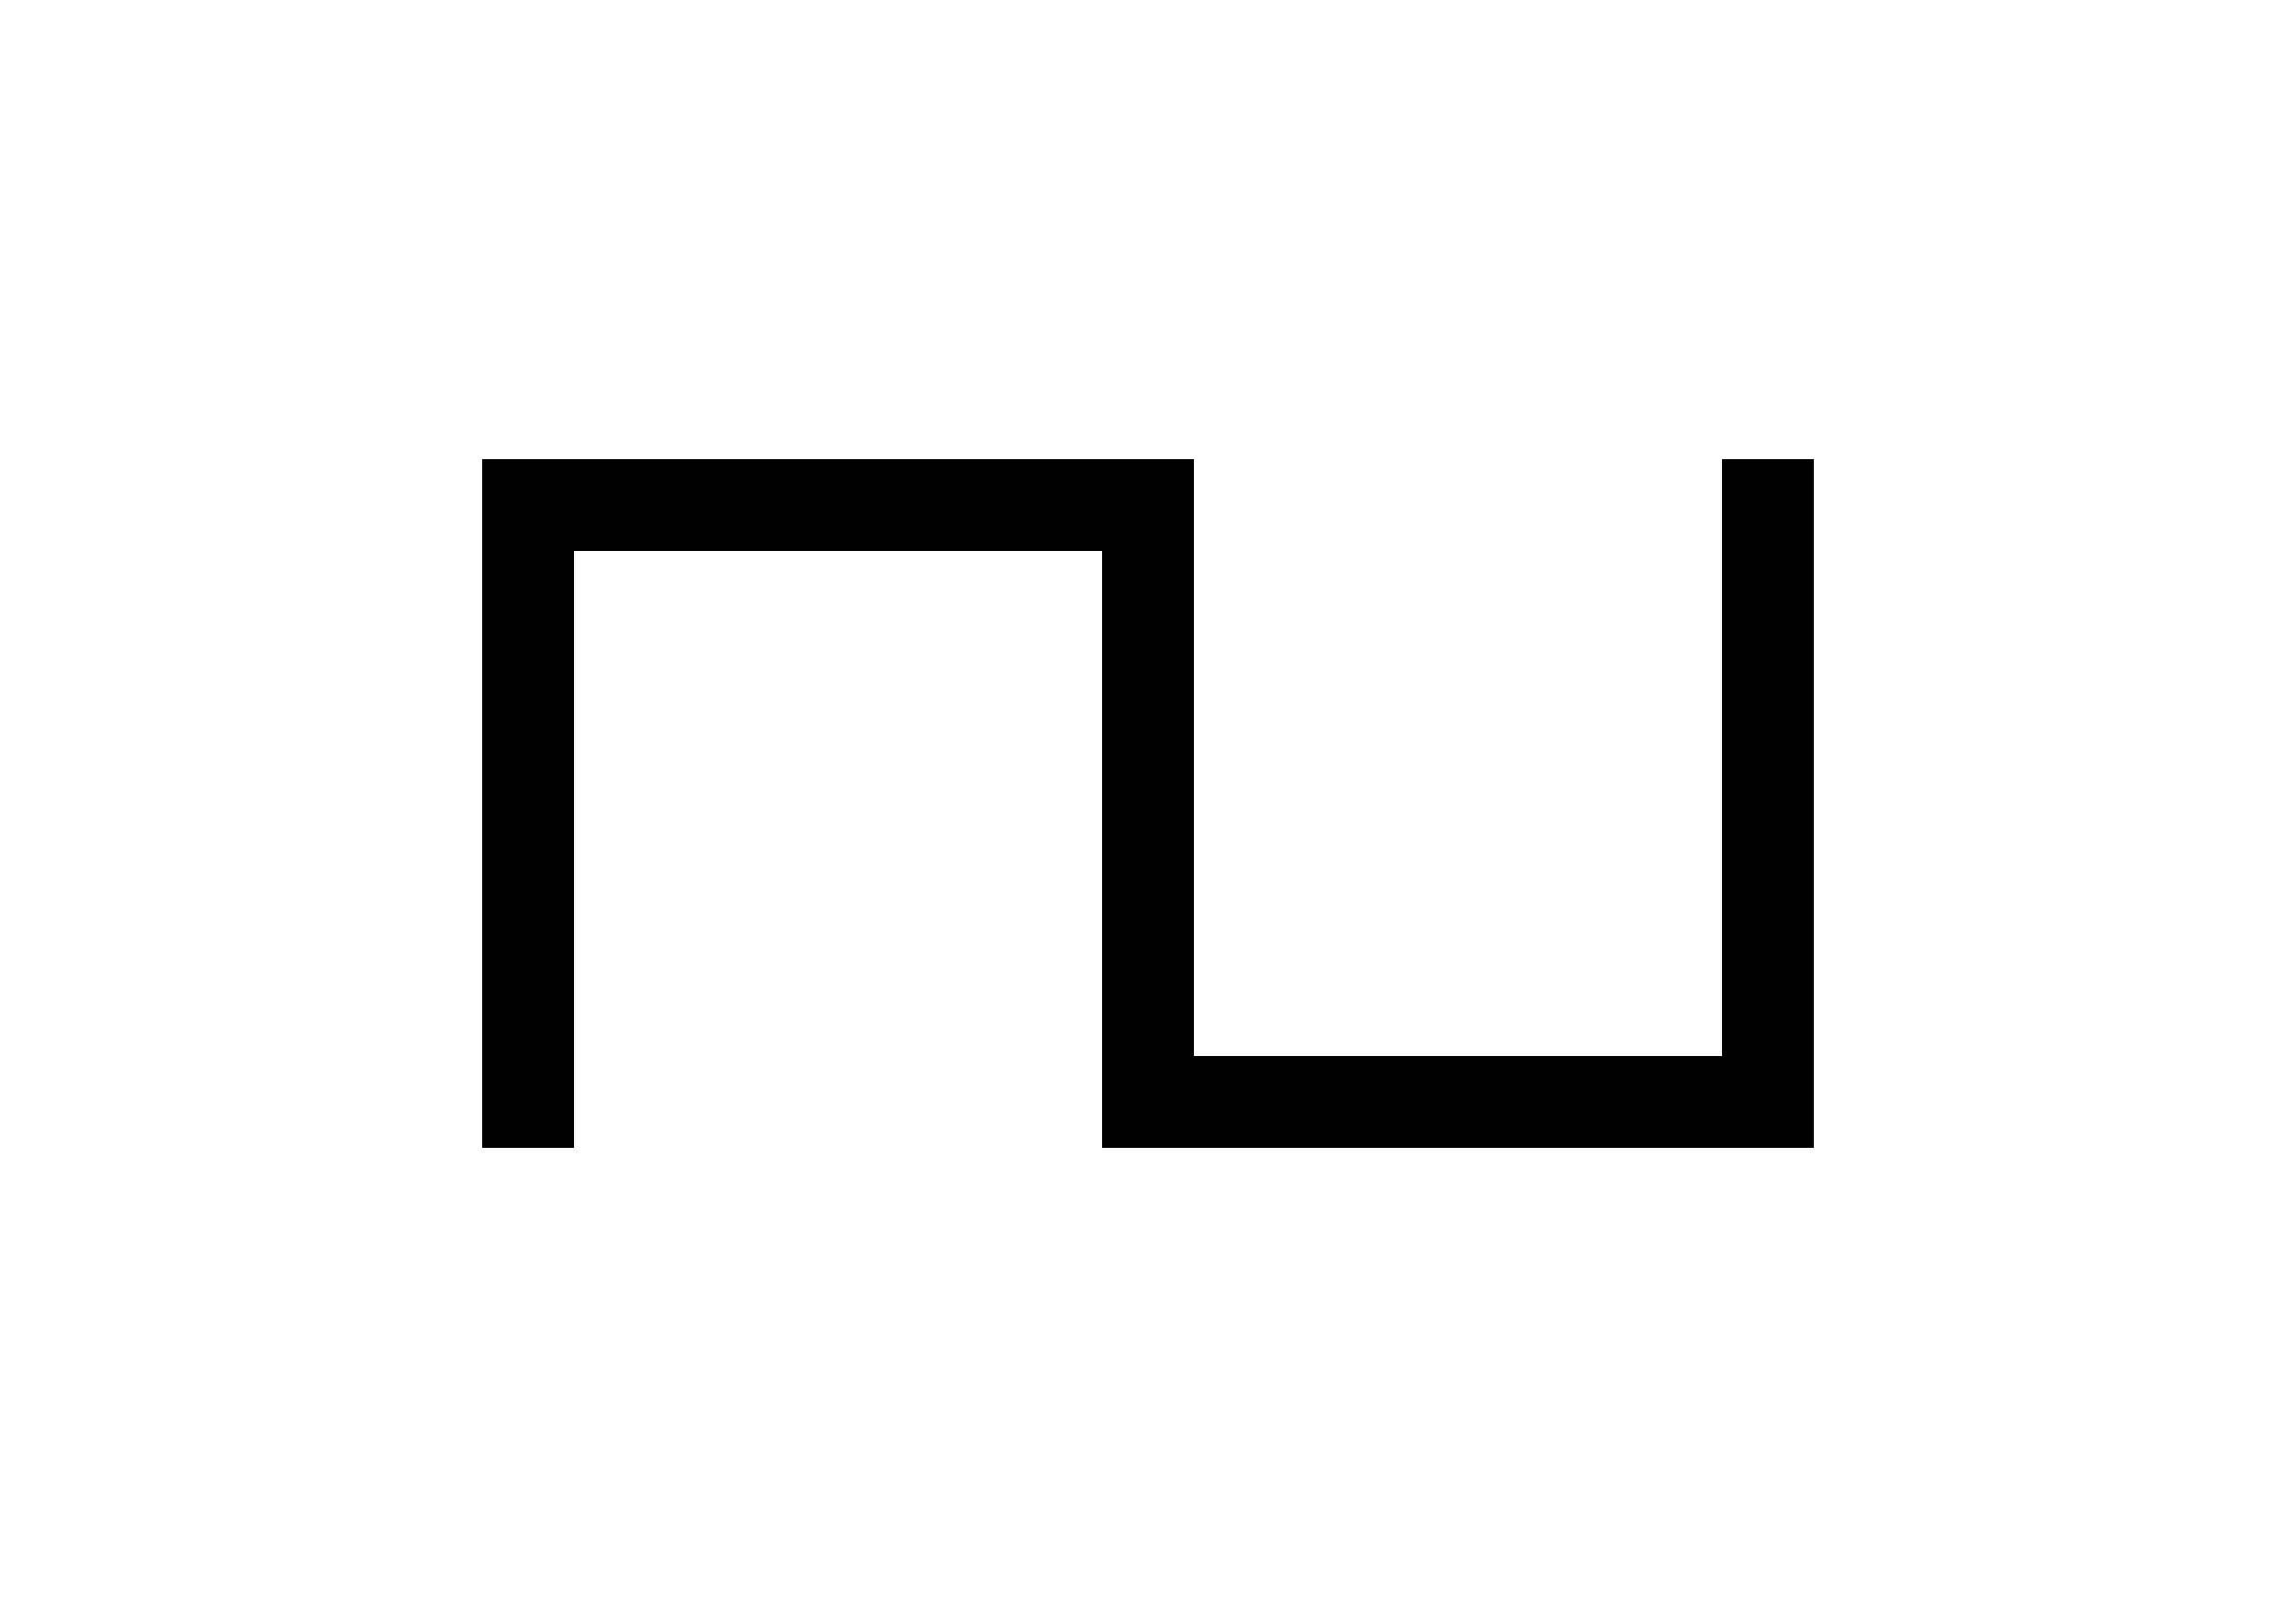
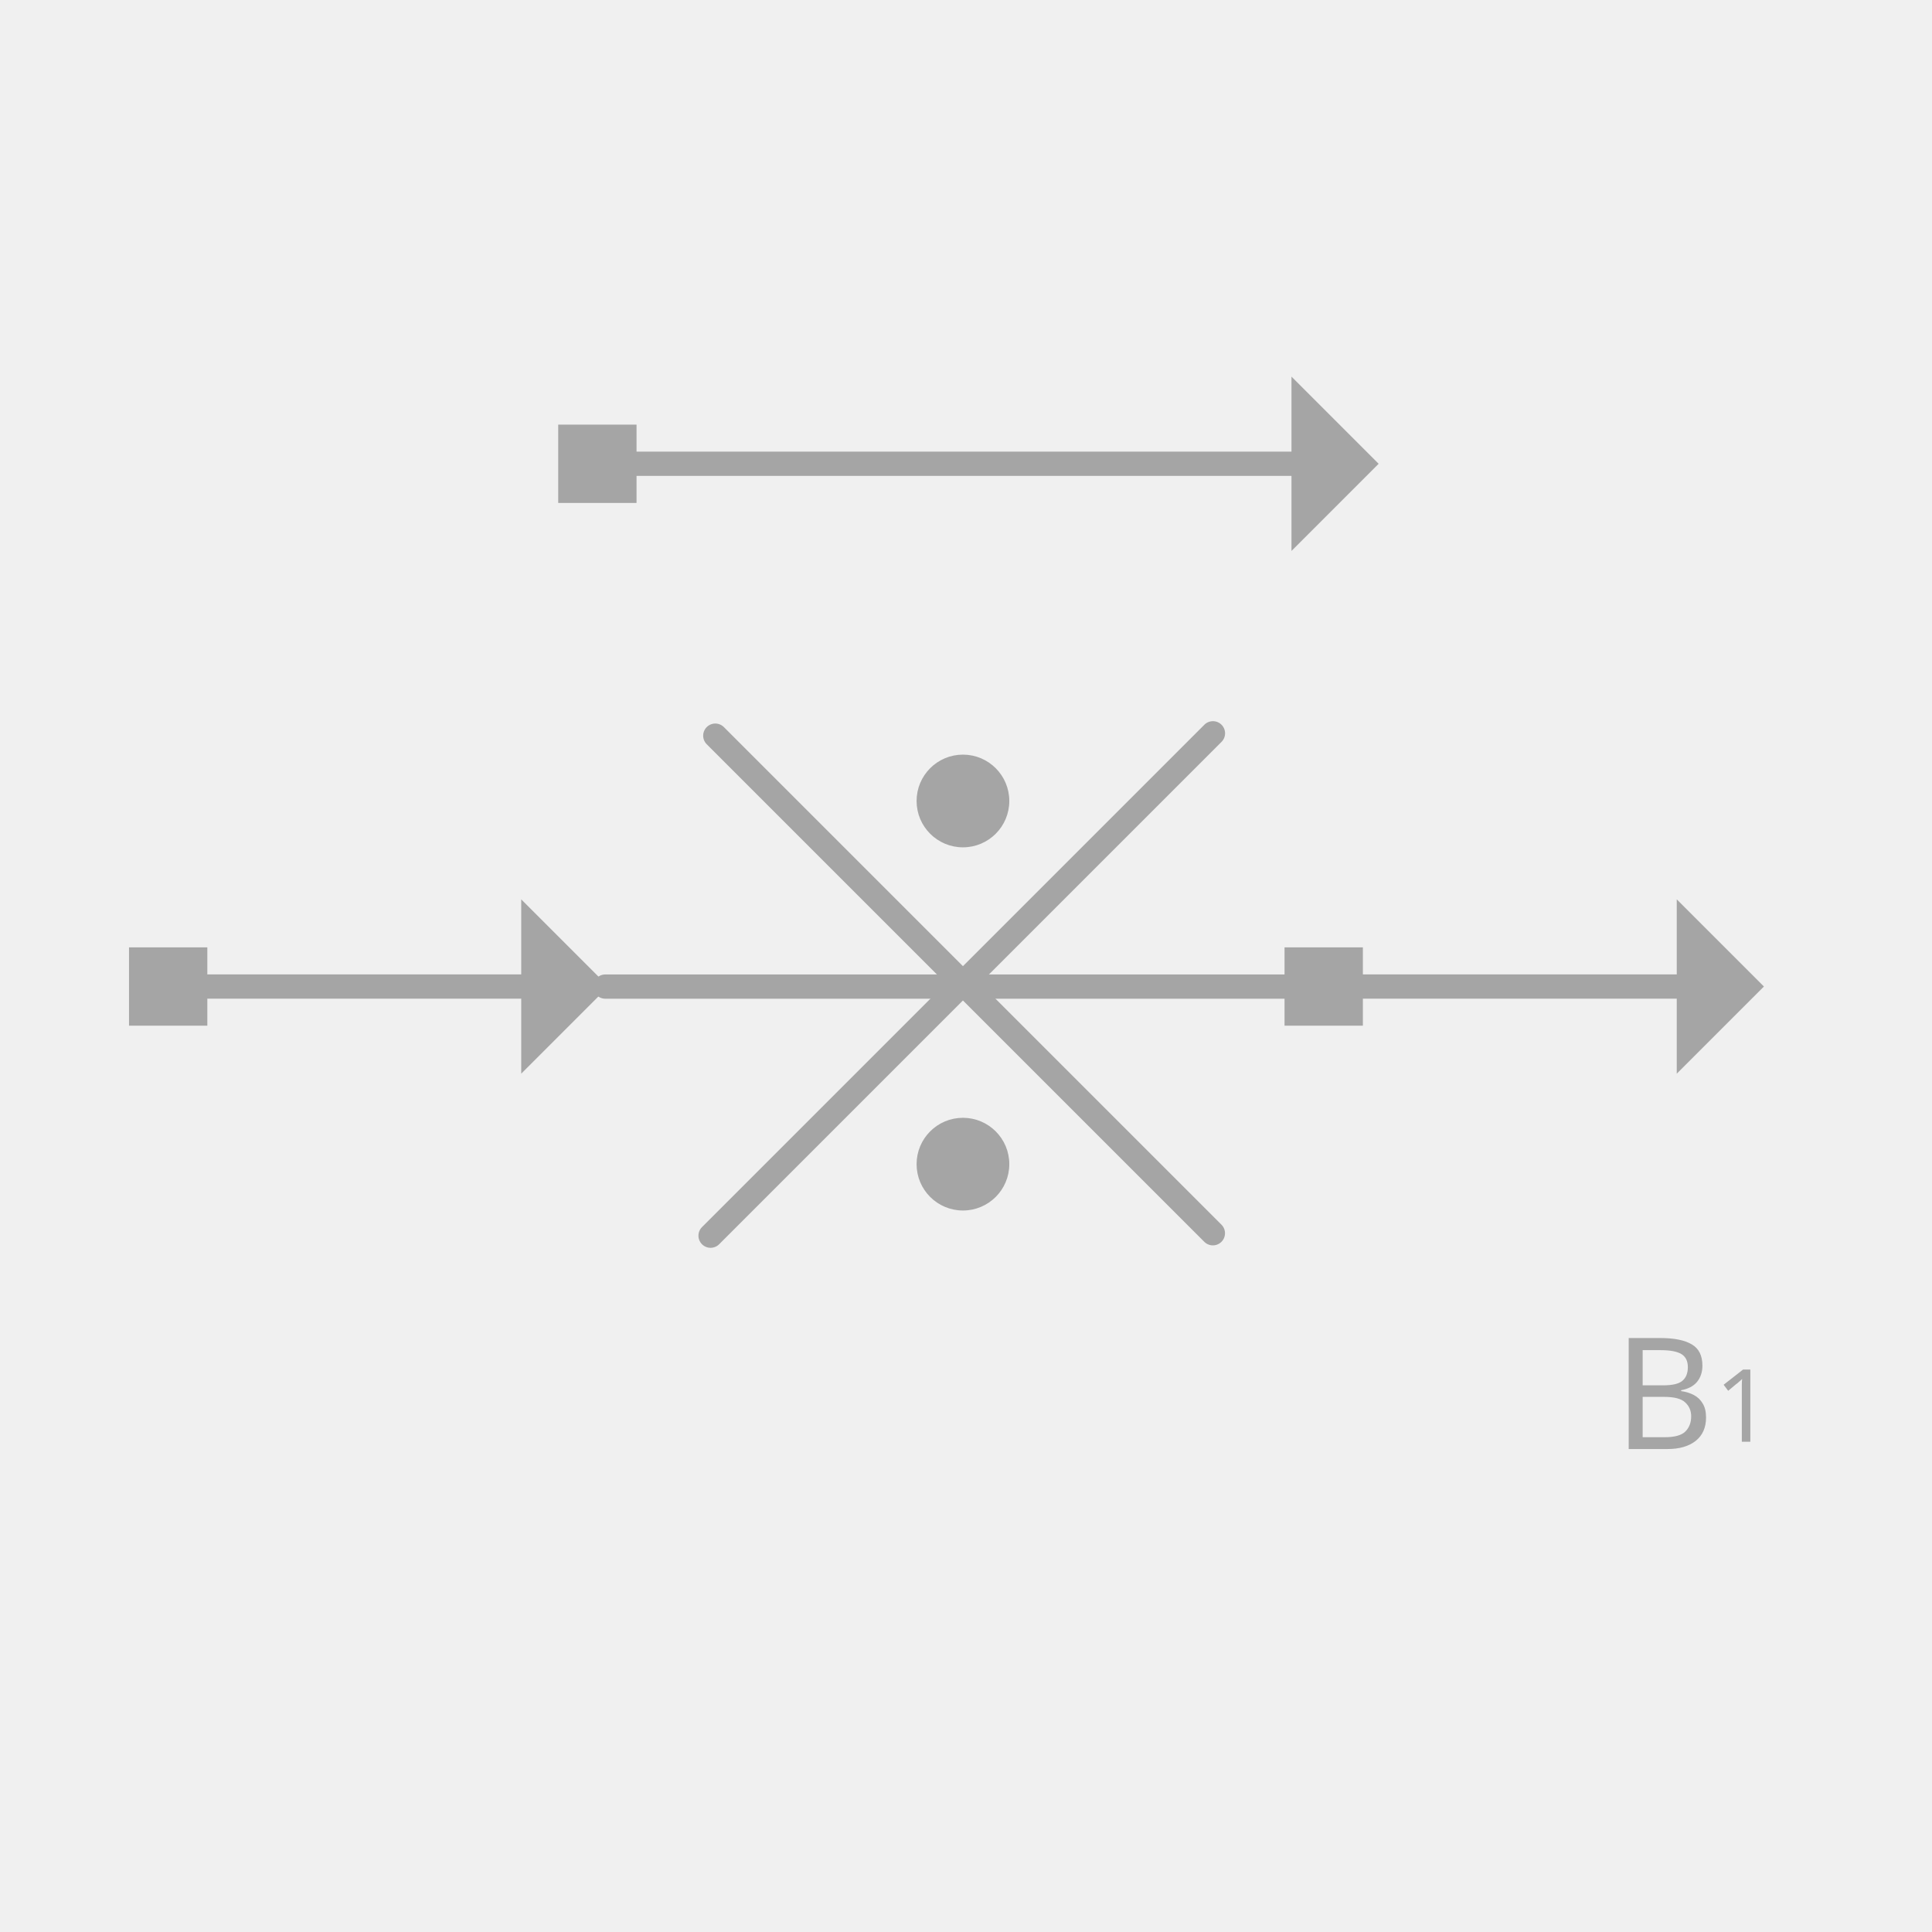
- <svg xmlns="http://www.w3.org/2000/svg" width="500px" height="350px" enable-background="new -250 -175 500 350" viewBox="-250 -175 500 350">
-   <rect fill="#FFFFFF" x="-250" y="-175" width="500" height="350" />
-   <path fill="none" stroke="#000000" stroke-width="20" d="M-135,75 v-140 h135 v130 h135 v-140" />
+ <svg xmlns="http://www.w3.org/2000/svg" xmlns:ns1="http://schemas.microsoft.com/visio/2003/SVGExtensions/" xmlns:xlink="http://www.w3.org/1999/xlink" width="500px" height="500px" viewBox="0 0 99.528 72.581" xml:space="preserve" color-interpolation-filters="sRGB" class="st10">
+   <ns1:documentProperties ns1:langID="1033" ns1:metric="true" ns1:viewMarkup="false">
+     <ns1:userDefs>
+       <ns1:ud ns1:nameU="msvNoAutoConnect" ns1:val="VT0(0):26" />
+     </ns1:userDefs>
+   </ns1:documentProperties>
+   <style type="text/css">
+ 	
+ 		.st1 {marker-end:url(#mrkr2-9);marker-start:url(#mrkr11-7);stroke:#a5a5a5;stroke-linecap:round;stroke-linejoin:round;stroke-width:1.25}
+ 		.st2 {fill:#a5a5a5;fill-opacity:1;stroke:#a5a5a5;stroke-opacity:1;stroke-width:0.465}
+ 		.st3 {fill:#a5a5a5;fill-opacity:1;stroke:#a5a5a5;stroke-opacity:1;stroke-width:0.278}
+ 		.st4 {fill:#a5a5a5;font-family:Consolas;font-size:0.667em}
+ 		.st5 {baseline-shift:-32.494%;font-size:0.65em}
+ 		.st6 {stroke:#a5a5a5;stroke-linecap:round;stroke-linejoin:round;stroke-width:1.25}
+ 		.st7 {fill:#a5a5a5;stroke:#a5a5a5;stroke-linecap:round;stroke-linejoin:round;stroke-width:0.24}
+ 		.st8 {fill:none;stroke:none;stroke-linecap:round;stroke-linejoin:round;stroke-width:2}
+ 		.st9 {fill:#a5a5a5;font-family:Franklin Gothic Book;font-size:0.667em}
+ 		.st10 {fill:none;fill-rule:evenodd;font-size:12px;overflow:visible;stroke-linecap:square;stroke-miterlimit:3}
+ 	
+ 	</style>
+   <defs id="Markers">
+     <g id="lend11">
+       <path d="M 0.75 -0.75 L 0.75 0.75 L -0.75 0.75 L -0.75 -0.75 L 0.75 -0.75 " style="stroke:none" />
+     </g>
+     <marker id="mrkr11-7" class="st2" ns1:arrowType="11" ns1:arrowSize="0" ns1:setback="1.326" refX="1.326" orient="auto" markerUnits="strokeWidth" overflow="visible">
+       <use xlink:href="#lend11" transform="scale(2.152) " />
+     </marker>
+     <g id="lend2">
+       <path d="M 1 1 L 0 0 L 1 -1 L 1 1 " style="stroke:none" />
+     </g>
+     <marker id="mrkr2-9" class="st3" ns1:arrowType="2" ns1:arrowSize="3" ns1:setback="3.592" refX="-3.592" orient="auto" markerUnits="strokeWidth" overflow="visible">
+       <use xlink:href="#lend2" transform="scale(-3.592,-3.592) " />
+     </marker>
+   </defs>
+   <g ns1:mID="0" ns1:index="1" ns1:groupContext="foregroundPage">
+     <ns1:userDefs>
+       <ns1:ud ns1:nameU="AccumulatorCount" ns1:prompt="" ns1:val="VT0(2):26" />
+       <ns1:ud ns1:nameU="msvThemeOrder" ns1:val="VT0(0):26" />
+       <ns1:ud ns1:nameU="ResistorCount" ns1:prompt="" ns1:val="VT0(2):26" />
+       <ns1:ud ns1:nameU="InductorCount" ns1:prompt="" ns1:val="VT0(2):26" />
+     </ns1:userDefs>
+     <ns1:pageProperties ns1:drawingScale="0.0393701" ns1:pageScale="0.0393701" ns1:drawingUnits="24" ns1:shadowOffsetX="8.50394" ns1:shadowOffsetY="-8.50394" />
+     <ns1:layer ns1:name="Electrical" ns1:index="0" />
+     <ns1:layer ns1:name="Connector" ns1:index="1" />
+     <g id="shape3-1" ns1:mID="3" ns1:groupContext="shape" ns1:layerMember="1" transform="translate(8.66141,-22.4725)">
+       <ns1:textBlock ns1:margins="rect(4,4,4,4)" ns1:tabSpace="42.5197" />
+       <ns1:textRect cx="11.181" cy="55.365" width="40" height="17.604" />
+       <path d="M1.66 59.82 L2.02 59.82 L18.19 59.82" class="st1" />
+       <text x="8.98" y="57.76" class="st4" ns1:langID="7177">
+         <ns1:paragraph ns1:horizAlign="1" />
+         <ns1:tabList />1</text>
+     </g>
+     <g id="shape5-11" ns1:mID="5" ns1:groupContext="shape" ns1:layerMember="1" transform="translate(68.189,-22.4725)">
+       <ns1:textBlock ns1:margins="rect(4,4,4,4)" ns1:tabSpace="42.5197" />
+       <ns1:textRect cx="11.181" cy="55.365" width="40" height="17.604" />
+       <path d="M1.66 59.82 L2.02 59.82 L18.19 59.82" class="st1" />
+       <text x="8.98" y="57.76" class="st4" ns1:langID="7177">
+         <ns1:paragraph ns1:horizAlign="1" />
+         <ns1:tabList />2</text>
+     </g>
+     <g id="shape6-19" ns1:mID="6" ns1:groupContext="shape" ns1:layerMember="1" transform="translate(30.7716,-49.4016)">
+       <ns1:textBlock ns1:margins="rect(4,4,4,4)" ns1:tabSpace="42.5197" />
+       <ns1:textRect cx="20.252" cy="55.365" width="40" height="17.604" />
+       <path d="M1.66 59.82 L2.02 59.82 L35.76 59.82" class="st1" />
+       <text x="14.42" y="57.76" class="st4" ns1:langID="7177">
+         <ns1:paragraph ns1:horizAlign="1" />
+         <ns1:tabList />IB<tspan dy="-0.284em" class="st5" ns1:baseFontSize="8">1</tspan>
+       </text>
+     </g>
+     <g id="shape1003-28" ns1:mID="1003" ns1:groupContext="shape" transform="translate(31.1811,-29.5591)">
+       <path d="M0 66.91 L35.43 66.91" class="st6" />
+     </g>
+     <g id="shape1004-31" ns1:mID="1004" ns1:groupContext="shape" transform="translate(84.1615,-22.8877) rotate(45)">
+       <path d="M0 66.91 L36.25 66.91" class="st6" />
+     </g>
+     <g id="shape1005-34" ns1:mID="1005" ns1:groupContext="shape" transform="translate(-10.7072,2.87061) rotate(-45)">
+       <path d="M0 66.91 L36.6 66.91" class="st6" />
+     </g>
+     <g id="shape1007-37" ns1:mID="1007" ns1:groupContext="shape" transform="translate(47.3386,-18.1417)">
+       <ellipse cx="2.268" cy="64.64" rx="2.268" ry="2.268" class="st7" />
+     </g>
+     <g id="shape1008-39" ns1:mID="1008" ns1:groupContext="shape" transform="translate(47.3386,-36.8504)">
+       <ellipse cx="2.268" cy="64.64" rx="2.268" ry="2.268" class="st7" />
+     </g>
+     <g id="shape1010-41" ns1:mID="1010" ns1:groupContext="shape" transform="translate(43.1339,-2.13813)">
+       <ns1:textBlock ns1:margins="rect(2,2,2,2)" ns1:tabSpace="42.5197" />
+       <ns1:textRect cx="6.472" cy="60.908" width="12.95" height="12" />
+       <rect x="0" y="54.908" width="12.945" height="12" rx="4.5" ry="4.5" class="st8" />
+       <text x="2.53" y="63.31" class="st9" ns1:langID="7177">
+         <ns1:paragraph ns1:horizAlign="1" />
+         <ns1:tabList />B<tspan dy="-0.397em" class="st5" ns1:baseFontSize="8">1</tspan>
+       </text>
+     </g>
+   </g>
</svg>
